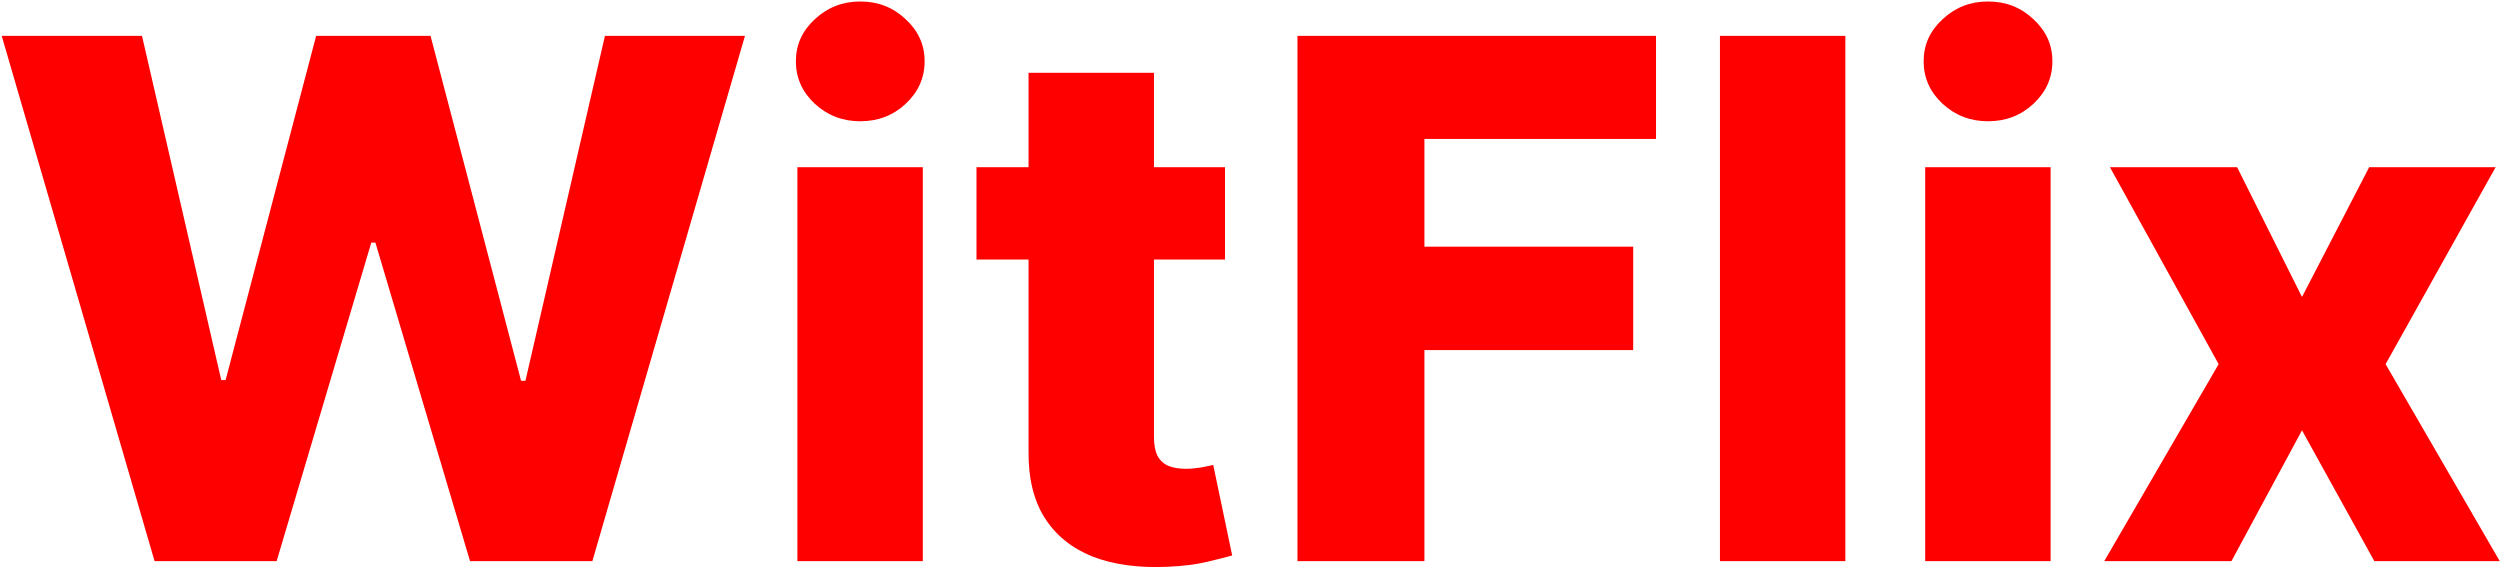
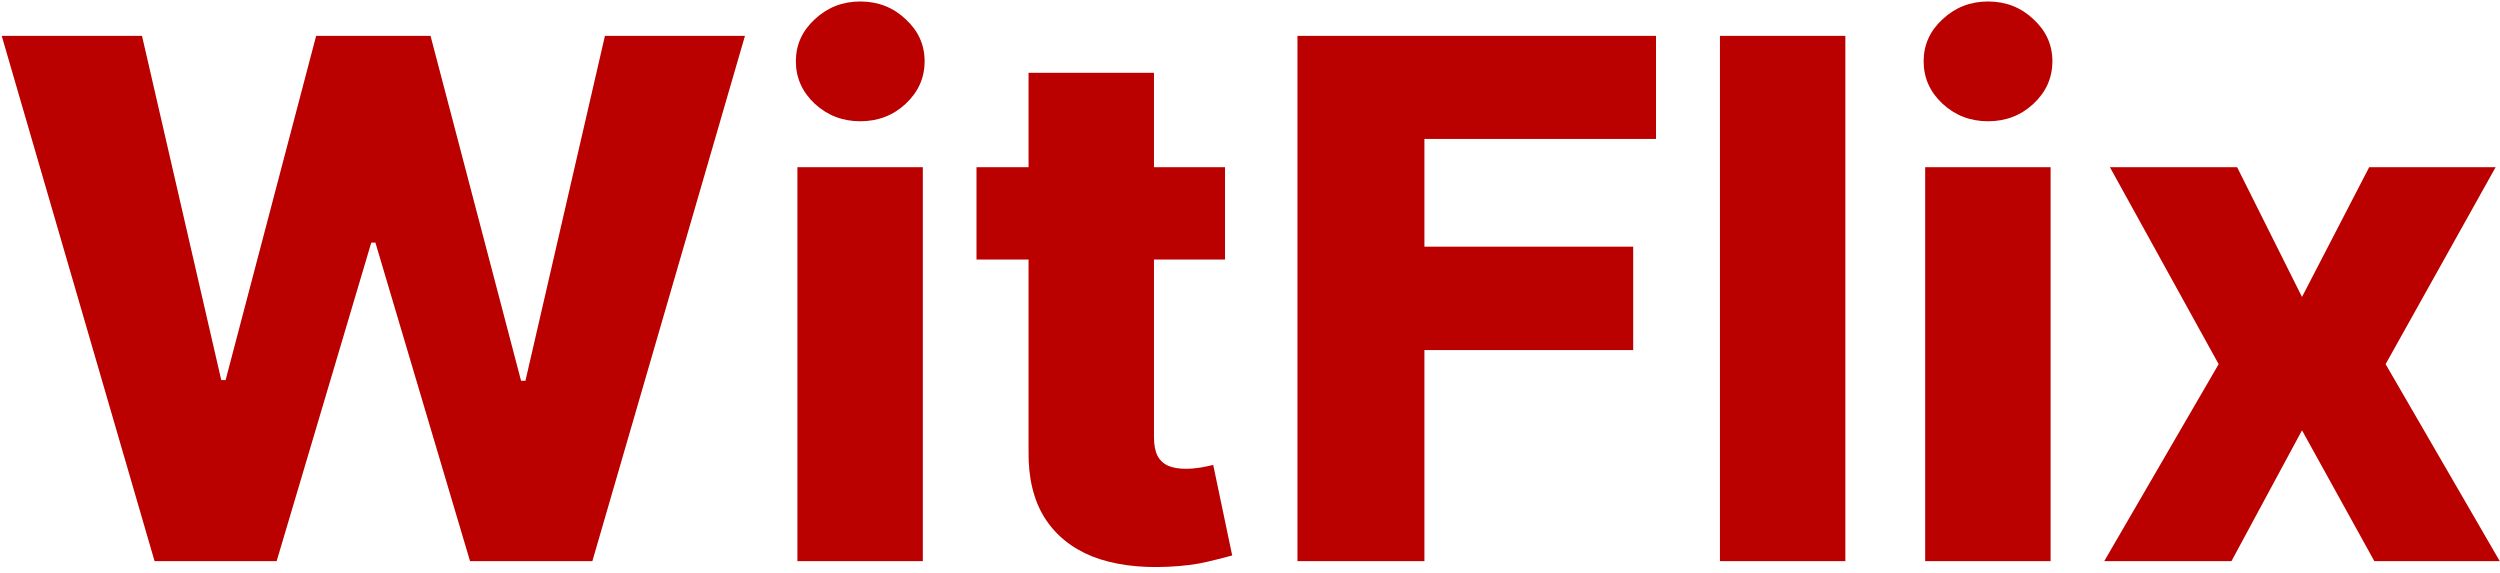
<svg xmlns="http://www.w3.org/2000/svg" width="450" height="103" viewBox="0 0 450 103" fill="none">
-   <path d="M27.822 101L0.308 6.455H25.56L39.825 68.408H40.61L56.906 6.455H77.496L93.792 68.546H94.577L108.888 6.455H134.094L106.626 101H84.605L67.57 43.663H66.832L49.797 101H27.822ZM143.534 101V30.091H166.109V101H143.534ZM154.845 21.827C151.675 21.827 148.951 20.781 146.674 18.688C144.396 16.565 143.257 14.01 143.257 11.025C143.257 8.07 144.396 5.547 146.674 3.454C148.951 1.33 151.675 0.268 154.845 0.268C158.046 0.268 160.769 1.33 163.016 3.454C165.293 5.547 166.432 8.07 166.432 11.025C166.432 14.01 165.293 16.565 163.016 18.688C160.769 20.781 158.046 21.827 154.845 21.827ZM220.503 30.091V46.71H175.769V30.091H220.503ZM185.14 13.102H207.715V78.702C207.715 80.087 207.93 81.211 208.361 82.072C208.823 82.903 209.485 83.504 210.346 83.873C211.208 84.211 212.239 84.381 213.439 84.381C214.301 84.381 215.209 84.304 216.163 84.15C217.148 83.965 217.887 83.811 218.379 83.688L221.795 99.984C220.718 100.292 219.195 100.677 217.225 101.138C215.286 101.6 212.962 101.893 210.254 102.016C204.961 102.262 200.421 101.646 196.635 100.169C192.881 98.661 190.003 96.322 188.003 93.152C186.033 89.982 185.079 85.996 185.14 81.195V13.102ZM233.544 101V6.455H298.083V25.013H256.396V44.402H293.974V63.006H256.396V101H233.544ZM332.164 6.455V101H309.589V6.455H332.164ZM346.532 101V30.091H369.107V101H346.532ZM357.843 21.827C354.673 21.827 351.949 20.781 349.672 18.688C347.394 16.565 346.256 14.01 346.256 11.025C346.256 8.07 347.394 5.547 349.672 3.454C351.949 1.33 354.673 0.268 357.843 0.268C361.044 0.268 363.767 1.33 366.014 3.454C368.291 5.547 369.43 8.07 369.43 11.025C369.43 14.01 368.291 16.565 366.014 18.688C363.767 20.781 361.044 21.827 357.843 21.827ZM402.68 30.091L414.36 53.45L426.455 30.091H449.214L429.41 65.546L449.953 101H427.379L414.36 77.456L401.665 101H378.767L399.357 65.546L379.783 30.091H402.68Z" fill="#FF0000" />
+   <path d="M27.822 101L0.308 6.455H25.56L39.825 68.408H40.61L56.906 6.455H77.496L93.792 68.546H94.577L108.888 6.455H134.094L106.626 101H84.605L67.57 43.663H66.832L49.797 101H27.822ZM143.534 101V30.091H166.109V101H143.534ZM154.845 21.827C151.675 21.827 148.951 20.781 146.674 18.688C144.396 16.565 143.257 14.01 143.257 11.025C143.257 8.07 144.396 5.547 146.674 3.454C148.951 1.33 151.675 0.268 154.845 0.268C158.046 0.268 160.769 1.33 163.016 3.454C165.293 5.547 166.432 8.07 166.432 11.025C166.432 14.01 165.293 16.565 163.016 18.688C160.769 20.781 158.046 21.827 154.845 21.827ZM220.503 30.091V46.71H175.769V30.091H220.503ZM185.14 13.102H207.715V78.702C207.715 80.087 207.93 81.211 208.361 82.072C208.823 82.903 209.485 83.504 210.346 83.873C211.208 84.211 212.239 84.381 213.439 84.381C214.301 84.381 215.209 84.304 216.163 84.15C217.148 83.965 217.887 83.811 218.379 83.688L221.795 99.984C220.718 100.292 219.195 100.677 217.225 101.138C215.286 101.6 212.962 101.893 210.254 102.016C204.961 102.262 200.421 101.646 196.635 100.169C192.881 98.661 190.003 96.322 188.003 93.152C186.033 89.982 185.079 85.996 185.14 81.195V13.102ZM233.544 101V6.455H298.083V25.013H256.396V44.402H293.974V63.006H256.396V101H233.544ZM332.164 6.455V101H309.589V6.455H332.164ZM346.532 101V30.091H369.107V101H346.532ZM357.843 21.827C354.673 21.827 351.949 20.781 349.672 18.688C347.394 16.565 346.256 14.01 346.256 11.025C346.256 8.07 347.394 5.547 349.672 3.454C351.949 1.33 354.673 0.268 357.843 0.268C361.044 0.268 363.767 1.33 366.014 3.454C368.291 5.547 369.43 8.07 369.43 11.025C369.43 14.01 368.291 16.565 366.014 18.688C363.767 20.781 361.044 21.827 357.843 21.827ZM402.68 30.091L414.36 53.45L426.455 30.091H449.214L429.41 65.546L449.953 101H427.379L414.36 77.456L401.665 101H378.767L399.357 65.546L379.783 30.091H402.68Z" fill="#bb0000" />
</svg>
